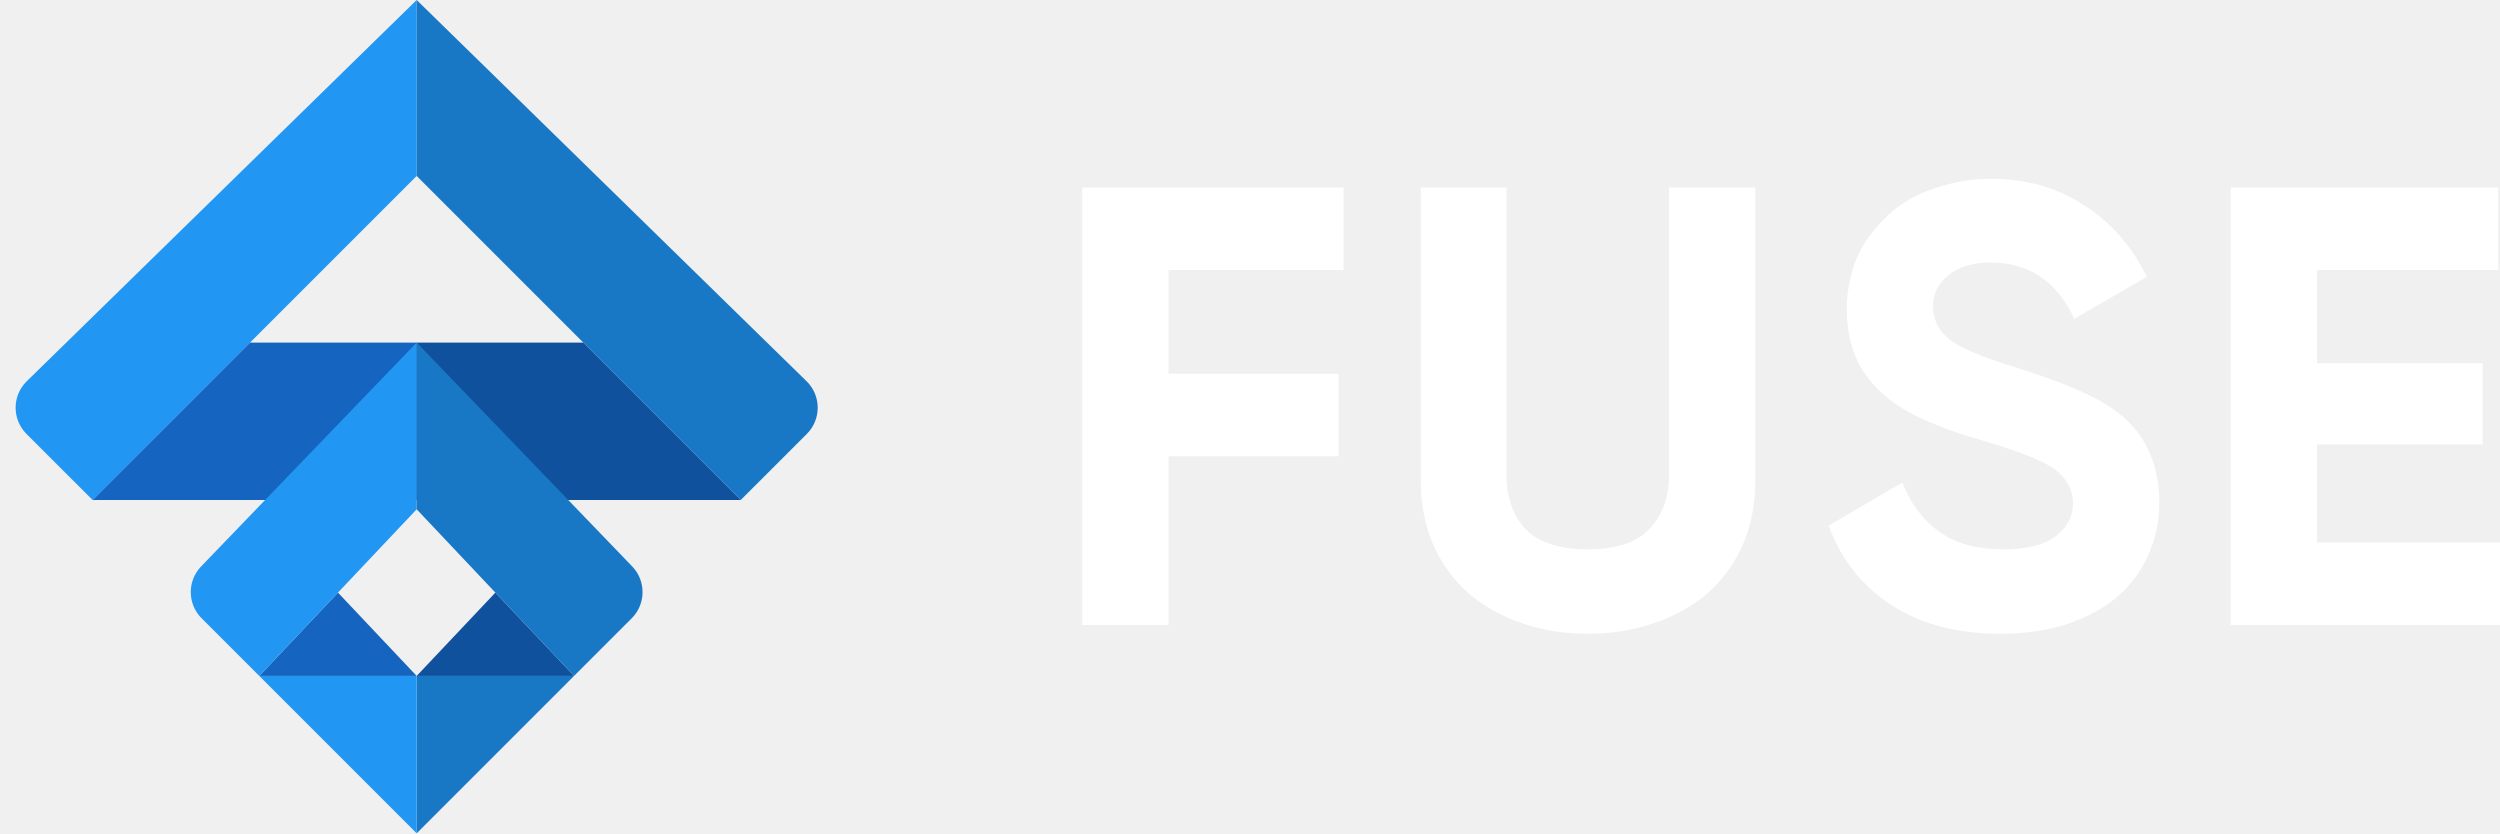
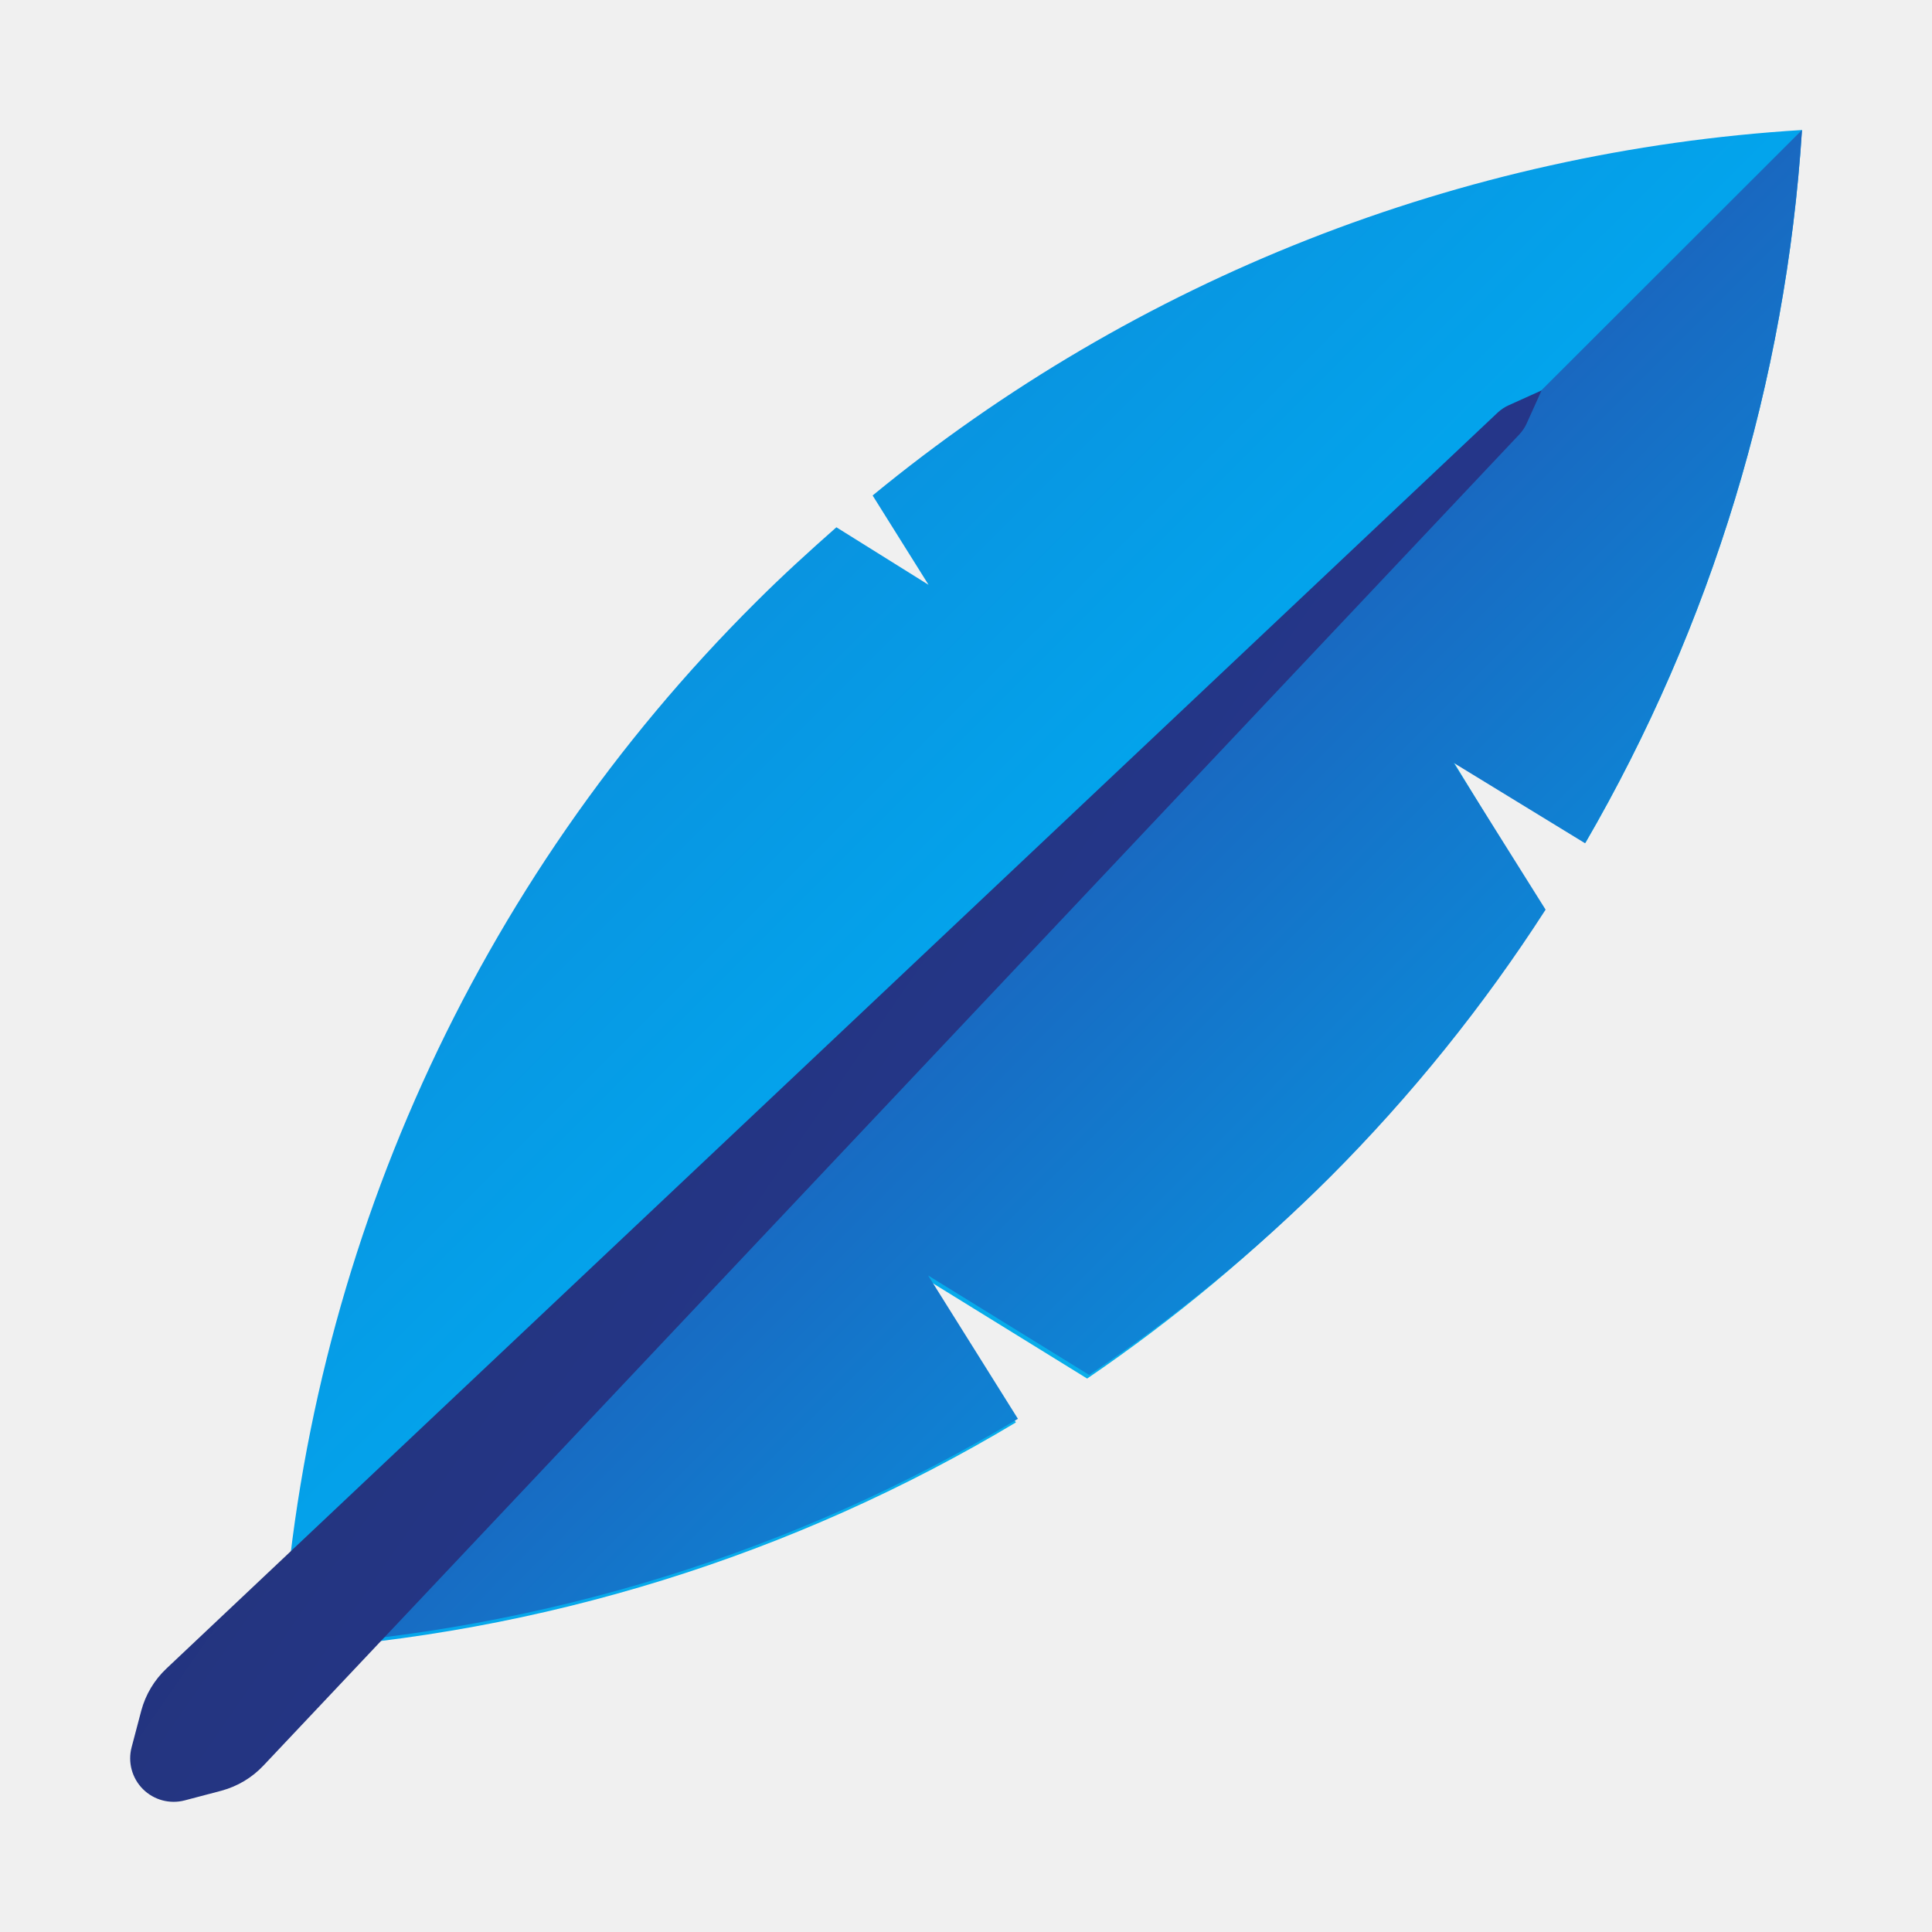
- <svg xmlns="http://www.w3.org/2000/svg" width="96" height="32" viewBox="0 0 96 32" fill="none">
-   <g clip-path="url(#clip0)">
-     <path d="M51.592 10.368H44.872V14.352H51.4V17.52H44.872V24H41.56V7.2H51.592V10.368ZM60.969 24.336C60.073 24.336 59.225 24.2 58.425 23.928C57.641 23.656 56.961 23.272 56.385 22.776C55.809 22.264 55.361 21.648 55.041 20.928C54.721 20.192 54.561 19.384 54.561 18.504V7.2H57.849V18.24C57.849 19.104 58.097 19.8 58.593 20.328C59.105 20.84 59.897 21.096 60.969 21.096C62.041 21.096 62.825 20.84 63.321 20.328C63.833 19.8 64.089 19.104 64.089 18.24V7.2H67.401V18.504C67.401 19.384 67.241 20.192 66.921 20.928C66.601 21.648 66.153 22.264 65.577 22.776C65.001 23.272 64.313 23.656 63.513 23.928C62.729 24.2 61.881 24.336 60.969 24.336ZM76.821 24.336C75.157 24.336 73.757 23.968 72.621 23.232C71.485 22.48 70.685 21.464 70.221 20.184L73.053 18.528C73.357 19.328 73.829 19.96 74.469 20.424C75.109 20.872 75.925 21.096 76.917 21.096C77.829 21.096 78.501 20.928 78.933 20.592C79.381 20.256 79.605 19.832 79.605 19.32C79.605 18.872 79.413 18.472 79.029 18.12C78.645 17.768 77.629 17.352 75.981 16.872C74.829 16.536 73.901 16.168 73.197 15.768C72.493 15.368 71.933 14.848 71.517 14.208C71.117 13.568 70.917 12.784 70.917 11.856C70.917 11.296 71.013 10.728 71.205 10.152C71.413 9.56 71.781 8.992 72.309 8.448C72.837 7.904 73.477 7.504 74.229 7.248C74.981 6.992 75.717 6.864 76.437 6.864C77.797 6.864 78.989 7.2 80.013 7.872C81.053 8.528 81.861 9.448 82.437 10.632L79.653 12.24C78.981 10.8 77.909 10.08 76.437 10.08C75.765 10.08 75.229 10.24 74.829 10.56C74.429 10.88 74.229 11.28 74.229 11.76C74.229 12.272 74.437 12.696 74.853 13.032C75.285 13.368 76.141 13.728 77.421 14.112C78.989 14.608 80.125 15.072 80.829 15.504C81.549 15.936 82.077 16.472 82.413 17.112C82.749 17.752 82.917 18.472 82.917 19.272C82.917 20.04 82.765 20.744 82.461 21.384C82.173 22.008 81.757 22.544 81.213 22.992C80.669 23.424 80.021 23.76 79.269 24C78.517 24.224 77.701 24.336 76.821 24.336ZM88.972 20.832H96.052V24H85.66V7.2H95.932V10.368H88.972V13.944H95.332V17.064H88.972V20.832Z" fill="white" />
-     <path d="M16 6.756V0L1.028 14.639C0.462 15.192 0.457 16.102 1.017 16.662L3.556 19.2" fill="#2196F3" />
-     <path d="M16 6.756V0L30.972 14.639C31.538 15.192 31.543 16.102 30.983 16.662L28.444 19.2" fill="#1878C6" />
-     <path d="M3.556 19.2L9.6 13.156H16V19.2" fill="#1565C0" />
-     <path d="M28.444 19.2L22.4 13.156H16V19.2" fill="#10519D" />
-     <path d="M16 25.956H9.956L12.978 22.756L16 25.956Z" fill="#1565C0" />
-     <path d="M16 32L22.044 25.956L16 25.956V32Z" fill="#1878C6" />
-     <path d="M16 32L9.956 25.956H16V32Z" fill="#2196F3" />
-     <path d="M16 25.956H22.044L19.022 22.756L16 25.956Z" fill="#10519D" />
-     <path d="M7.724 21.75C7.186 22.308 7.194 23.194 7.742 23.742L9.956 25.956L16 19.556V13.156" fill="#2196F3" />
-     <path d="M24.276 21.75C24.814 22.308 24.806 23.194 24.258 23.742L22.044 25.956L16 19.556V13.156" fill="#1878C6" />
-   </g>
+ <svg xmlns="http://www.w3.org/2000/svg" xmlns:xlink="http://www.w3.org/1999/xlink" id="Layer_1" data-name="Layer 1" viewBox="0 0 48 48">
  <defs>
-     <clipPath id="clip0">
-       <rect width="96" height="32" fill="white" />
-     </clipPath>
+     <style>.cls-1{fill:url(#linear-gradient);}.cls-2{fill:url(#linear-gradient-2);}.cls-3{fill:url(#linear-gradient-3);}</style>
+     <linearGradient id="linear-gradient" x1="68.53" y1="64.72" x2="-13.65" y2="-17.47" gradientUnits="userSpaceOnUse">
+       <stop offset="0" stop-color="#27e9de" />
+       <stop offset="0.52" stop-color="#03a4ec" />
+       <stop offset="1" stop-color="#2547a8" />
+     </linearGradient>
+     <linearGradient id="linear-gradient-2" x1="63.52" y1="59.6" x2="18.27" y2="14.48" xlink:href="#linear-gradient" />
+     <linearGradient id="linear-gradient-3" x1="39.51" y1="39.94" x2="-42.16" y2="-16.56" gradientUnits="userSpaceOnUse">
+       <stop offset="0" stop-color="#273a9b" />
+       <stop offset="0.56" stop-color="#202f65" />
+       <stop offset="1" stop-color="#021e2f" />
+     </linearGradient>
  </defs>
+   <path class="cls-1" d="M36.12,18.94l3.27,2A40.44,40.44,0,0,0,44.77,3.23a40.26,40.26,0,0,0-23.09,9.08l1.39,2.22-2.29-1.43c-.68.6-1.35,1.21-2,1.86A40.22,40.22,0,0,0,7,41a40.43,40.43,0,0,0,18.24-5.66l-2.23-3.56,4,2.47a40.29,40.29,0,0,0,6-5,40.23,40.23,0,0,0,5.35-6.64Z" />
+   <path class="cls-2" d="M33.05,29.24a40.23,40.23,0,0,0,5.35-6.64l-2.29-3.65,3.27,2A40.44,40.44,0,0,0,44.77,3.23h0L7.05,40.91v0a40.43,40.43,0,0,0,18.24-5.66l-2.23-3.56,4,2.47A40.29,40.29,0,0,0,33.05,29.24Z" />
+   <path class="cls-3" d="M37.75,10.79a1,1,0,0,0,.18-.27l.37-.82-.82.37a1,1,0,0,0-.27.18L4.14,41.45a2.23,2.23,0,0,0-.63,1.05l-.24.91a1.08,1.08,0,0,0,1.32,1.32l.91-.24a2.23,2.23,0,0,0,1.05-.63Z" />
</svg>
